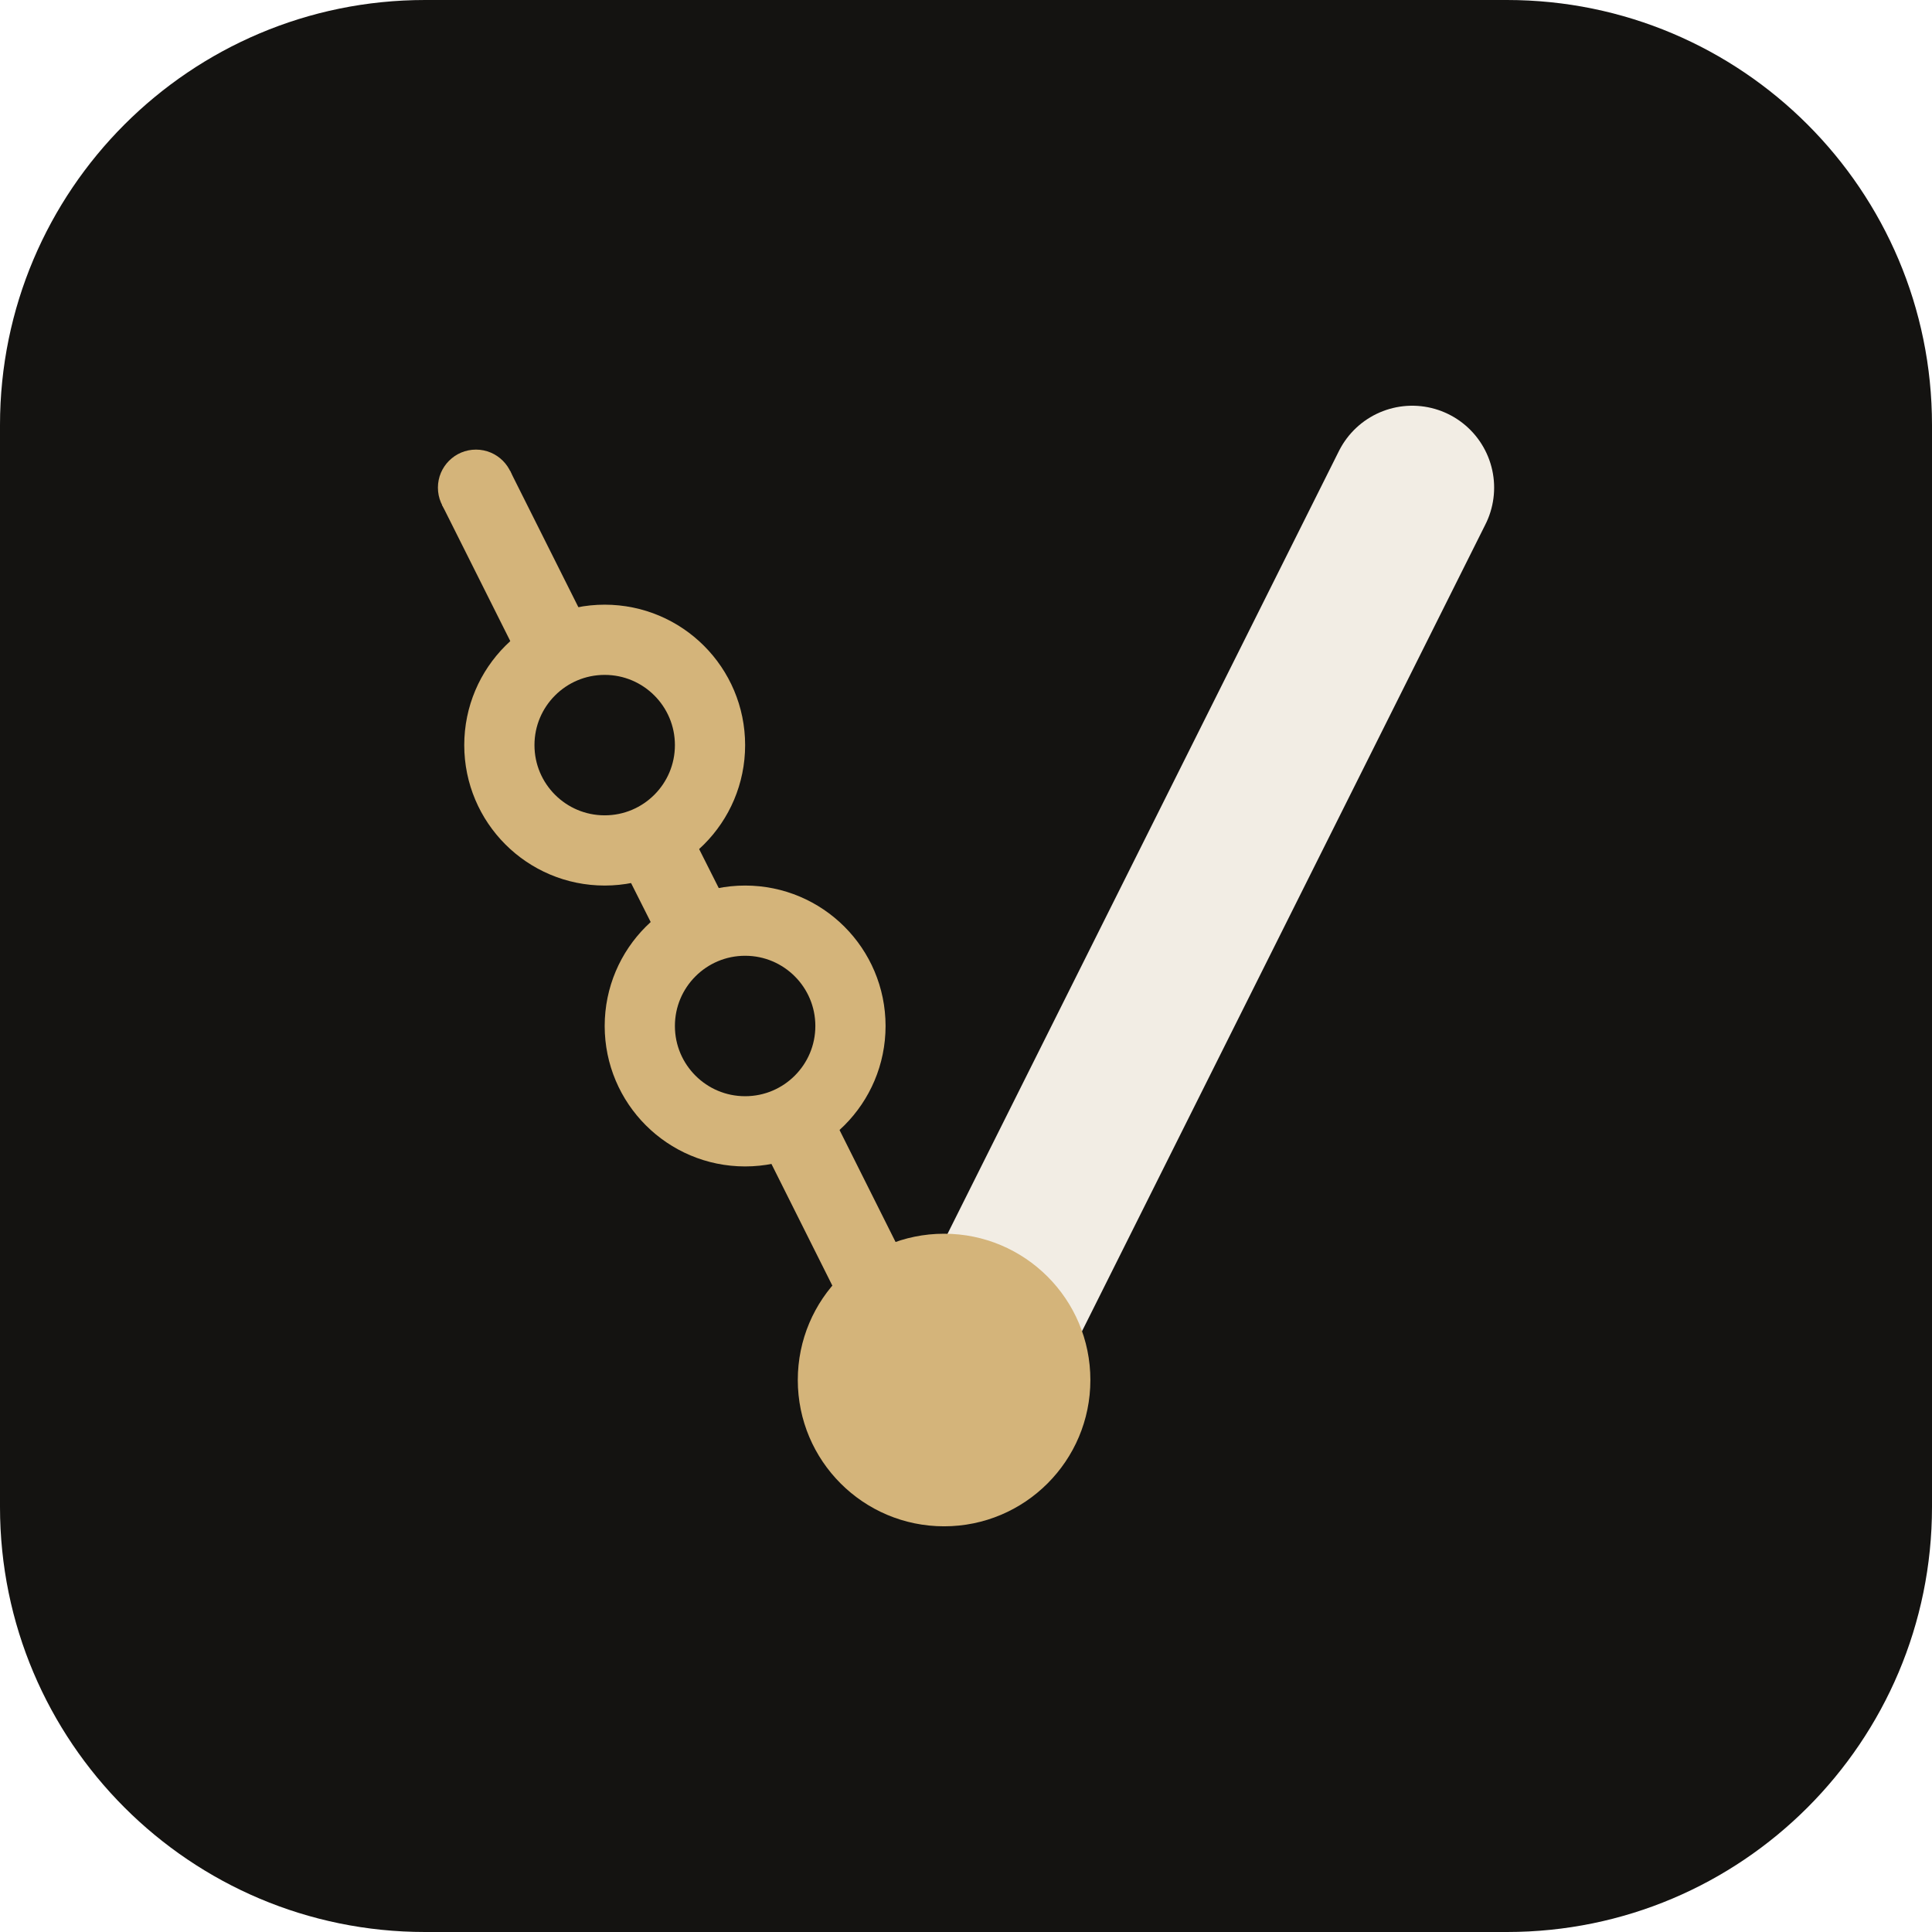
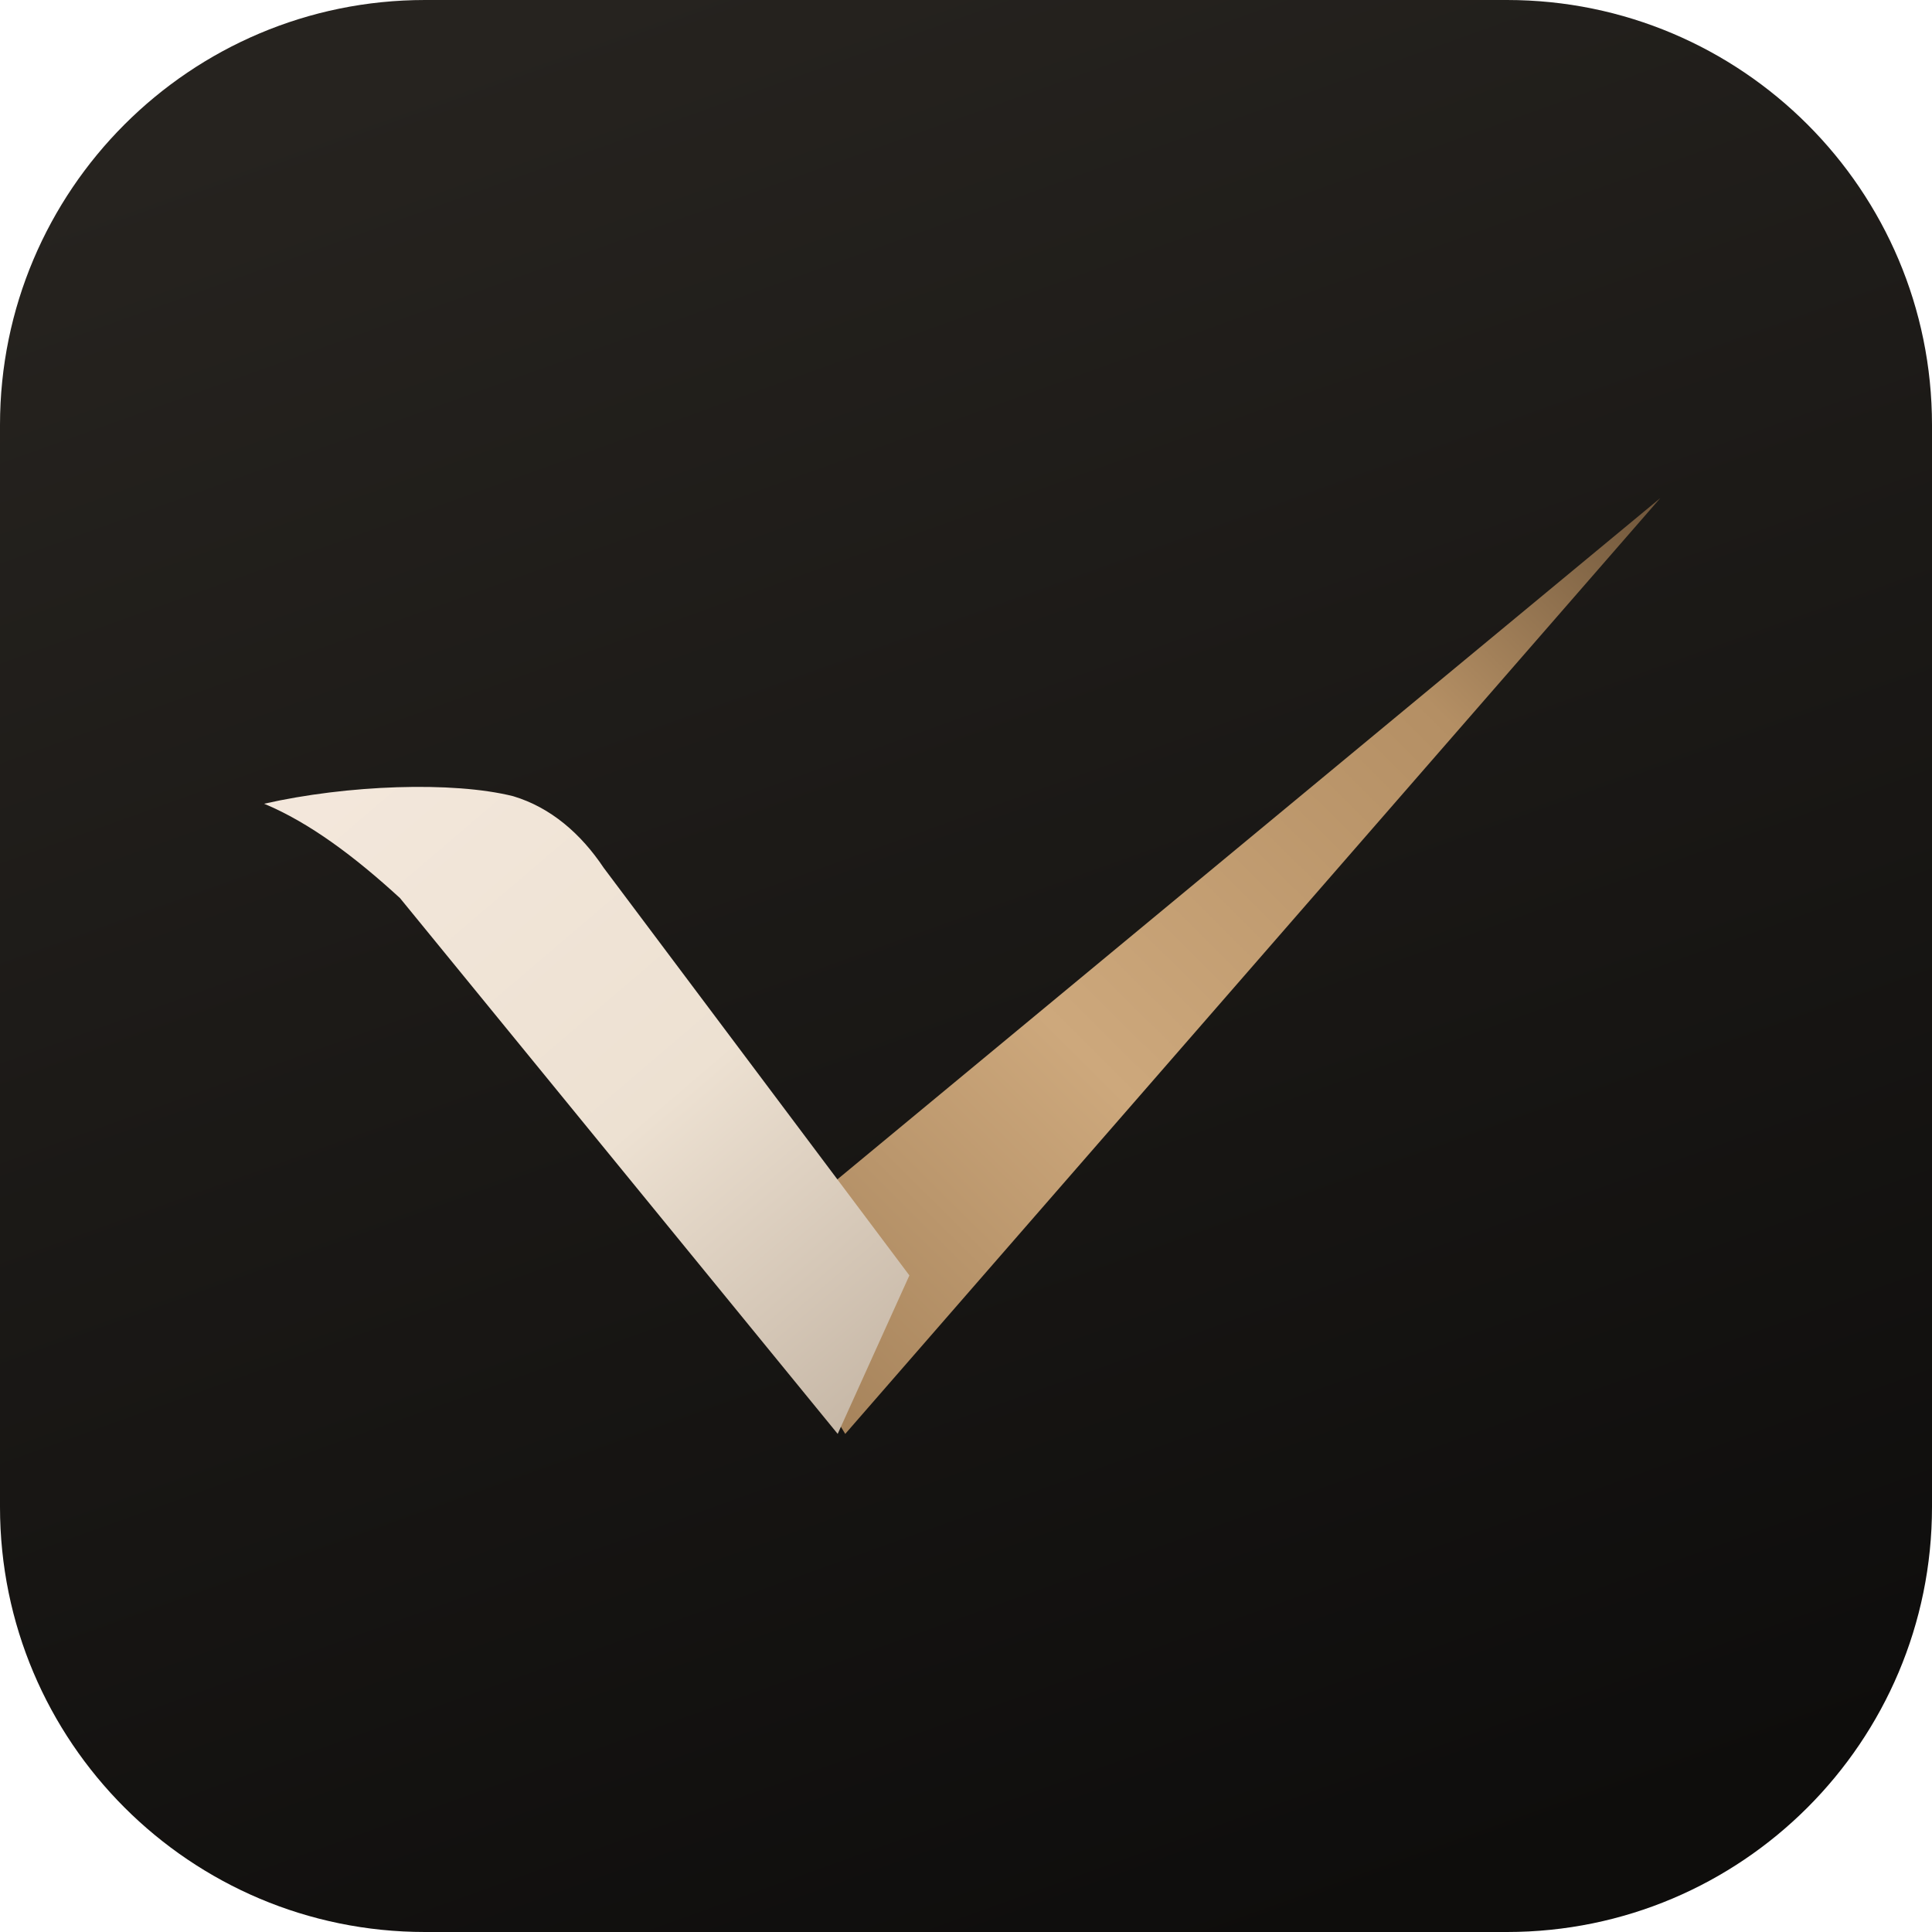
- <svg xmlns="http://www.w3.org/2000/svg" viewBox="0 0 100 100">
-   <rect width="100" height="100" rx="22" fill="#141311" />
-   <g transform="translate(12.520 13.125) scale(1.5144)">
-     <path d="M8.00 8.00L10.75 13.49 M14.05 20.11L15.55 23.09 M18.85 29.71L24.00 40.00" fill="none" stroke-width="2.6" stroke="#D4B47A" />
-     <circle cx="8" cy="8" r="1.3" fill="#D4B47A" />
-     <path d="M40 8L24 40" fill="none" stroke="#F2EDE4" stroke-width="5.6" stroke-linecap="round" />
-     <circle cx="12.4" cy="16.8" r="3.6" fill="none" stroke-width="2.4" stroke="#D4B47A" />
-     <circle cx="17.2" cy="26.4" r="3.6" fill="none" stroke-width="2.4" stroke="#D4B47A" />
-     <circle cx="24" cy="38.5" r="5" fill="#D4B47A" />
+ <svg xmlns="http://www.w3.org/2000/svg" viewBox="0 0 100 100" width="100" height="100">
+   <defs>
+     <linearGradient id="t" x1=".32" y1="0" x2=".68" y2="1">
+       <stop offset="0" stop-color="#26231F" />
+       <stop offset="1" stop-color="#0E0D0C" />
+     </linearGradient>
+     <linearGradient id="sb" gradientUnits="userSpaceOnUse" x1="873" y1="845" x2="988" y2="729">
+       <stop offset="0" stop-color="#A7845C" />
+       <stop offset=".35" stop-color="#CDA87C" />
+       <stop offset=".75" stop-color="#B48F64" />
+       <stop offset="1" stop-color="#6E553A" />
+     </linearGradient>
+     <linearGradient id="sw" gradientUnits="userSpaceOnUse" x1="810" y1="770" x2="880" y2="852">
+       <stop offset="0" stop-color="#F3E7DB" />
+       <stop offset=".55" stop-color="#EDE1D2" />
+       <stop offset="1" stop-color="#C7B8A7" />
+     </linearGradient>
+   </defs>
+   <rect width="100" height="100" rx="22" fill="url(#t)" />
+   <g transform="translate(12.500 24.219) scale(0.39062) translate(-800 -725)">
+     <path d="M988 729L880 853L866 830Z" fill="url(#sb)" />
+     <path d="M803 769.5C814 767 828 766.5 836 768.5C841 770 845 773.5 848 778L888.5 832L879 853L821 782C815 776.5 809 772 803 769.5Z" fill="url(#sw)" />
  </g>
</svg>
